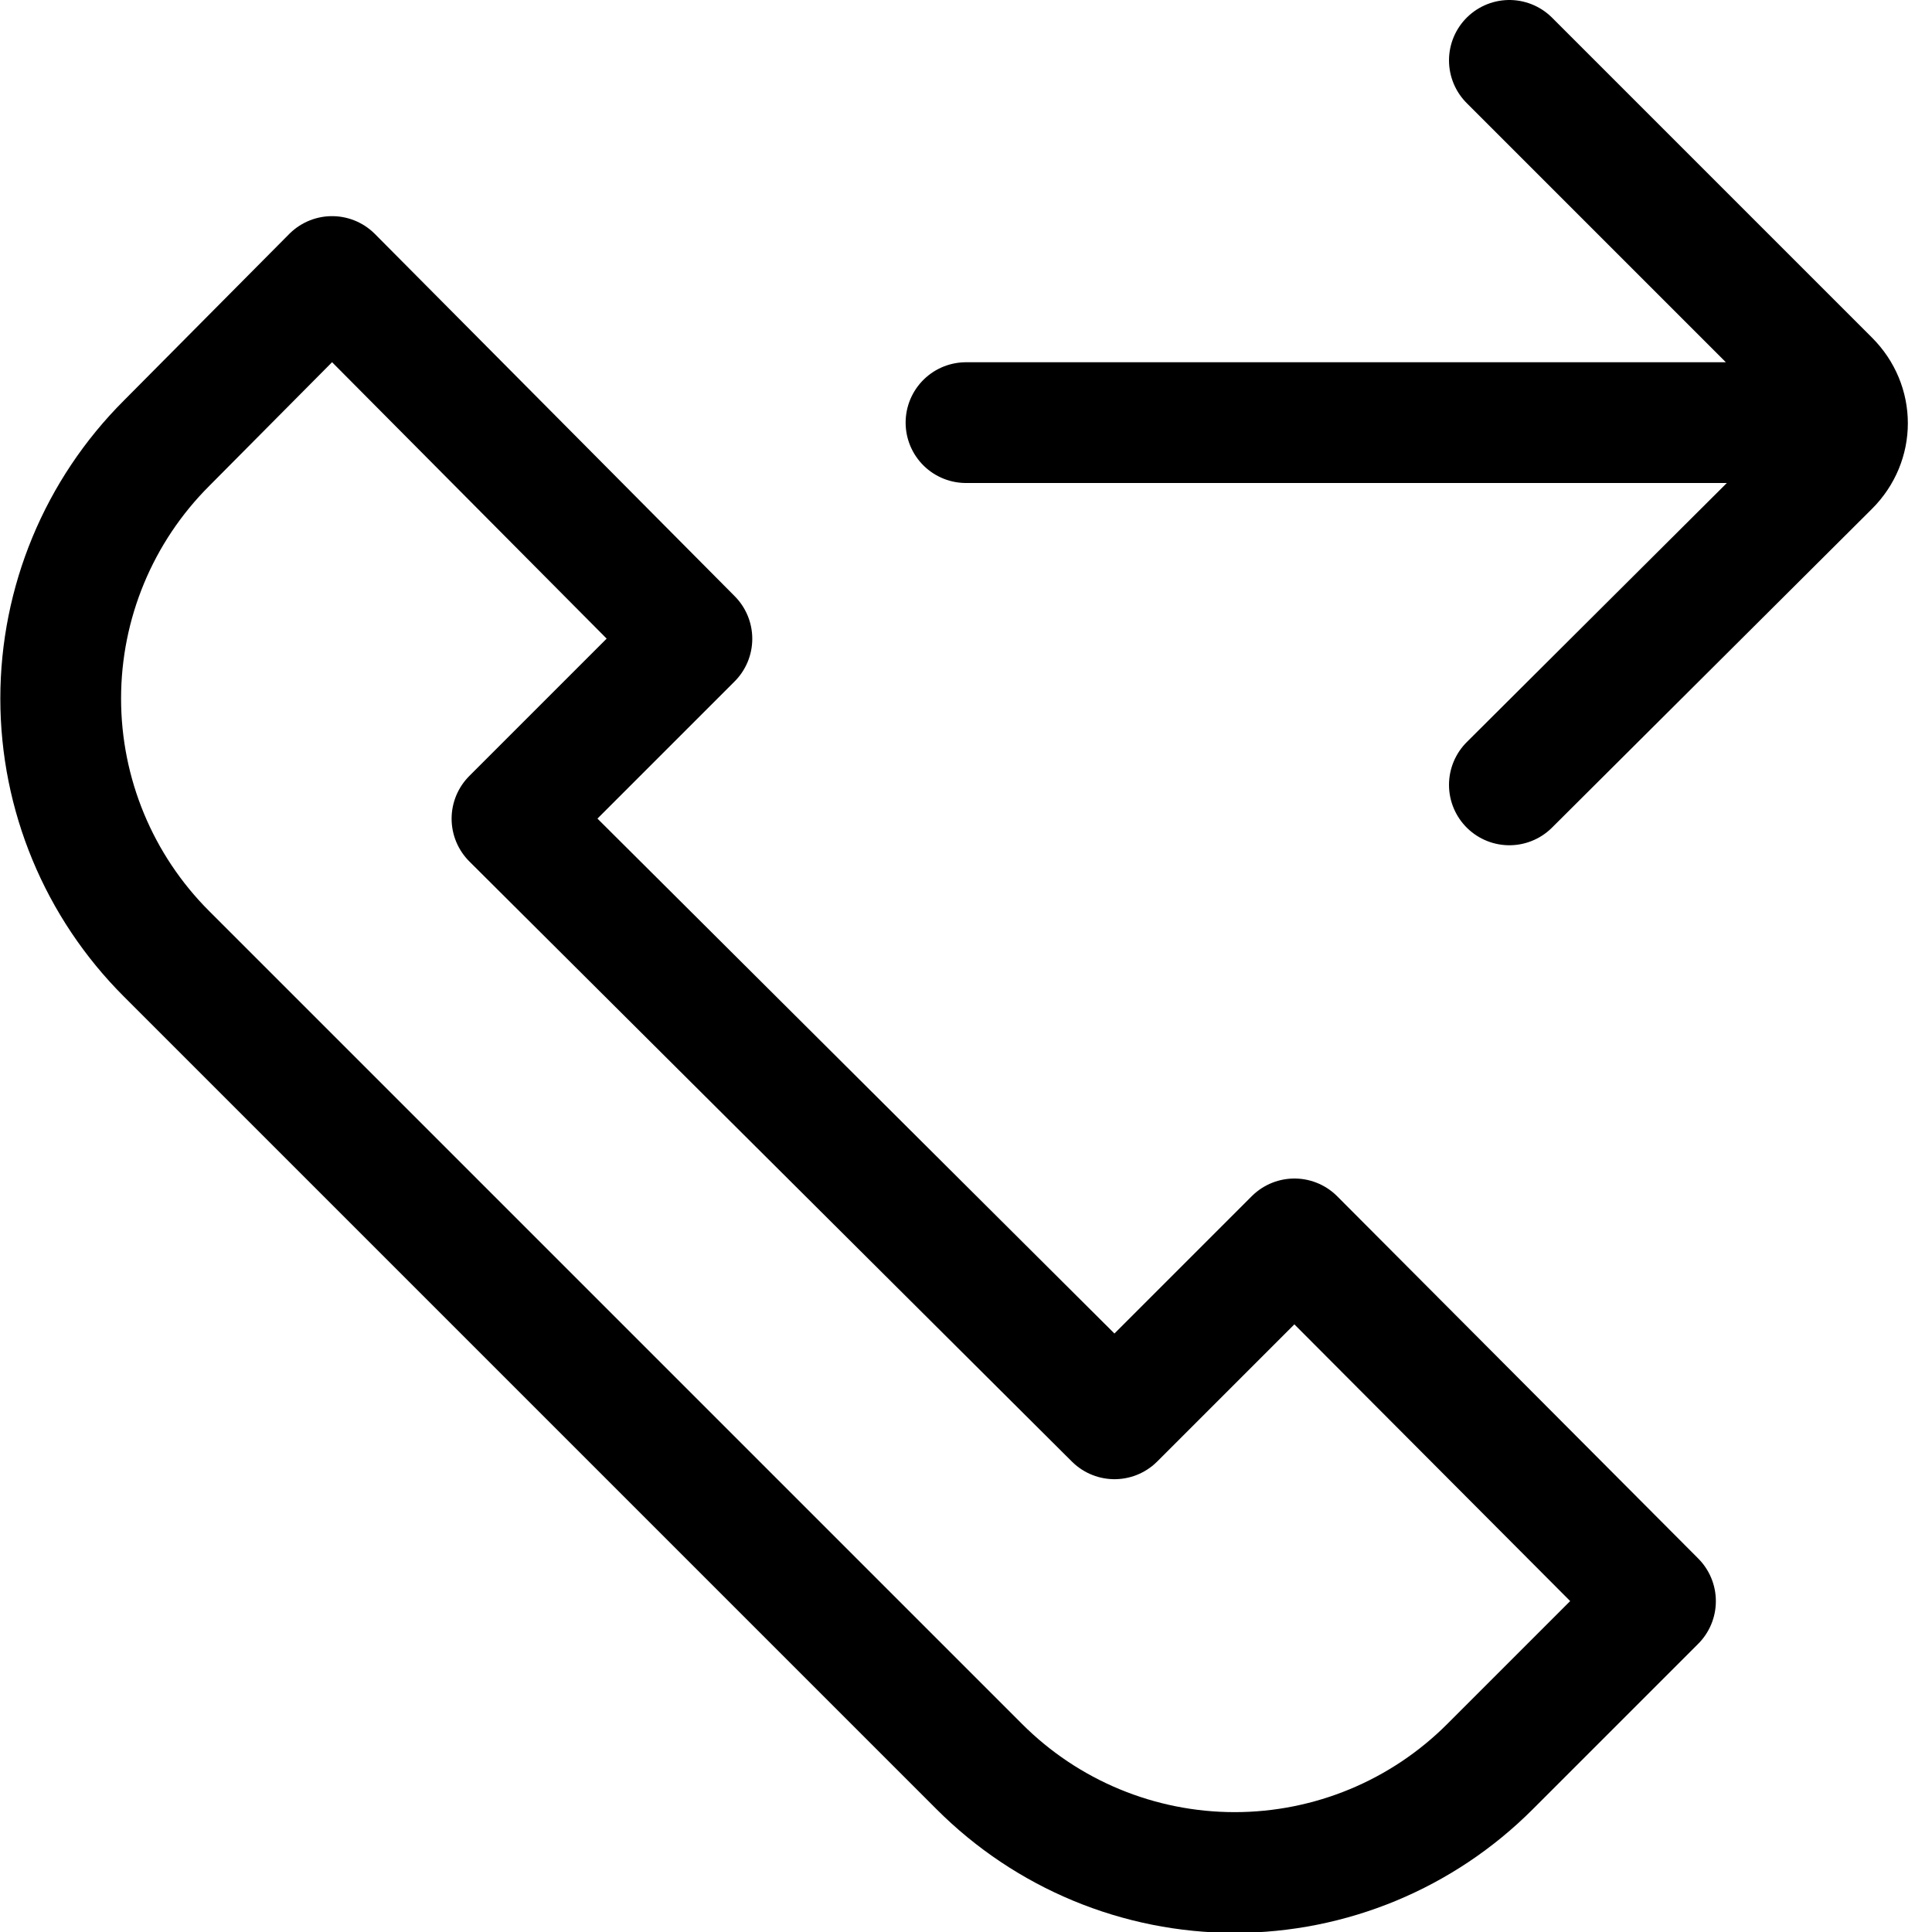
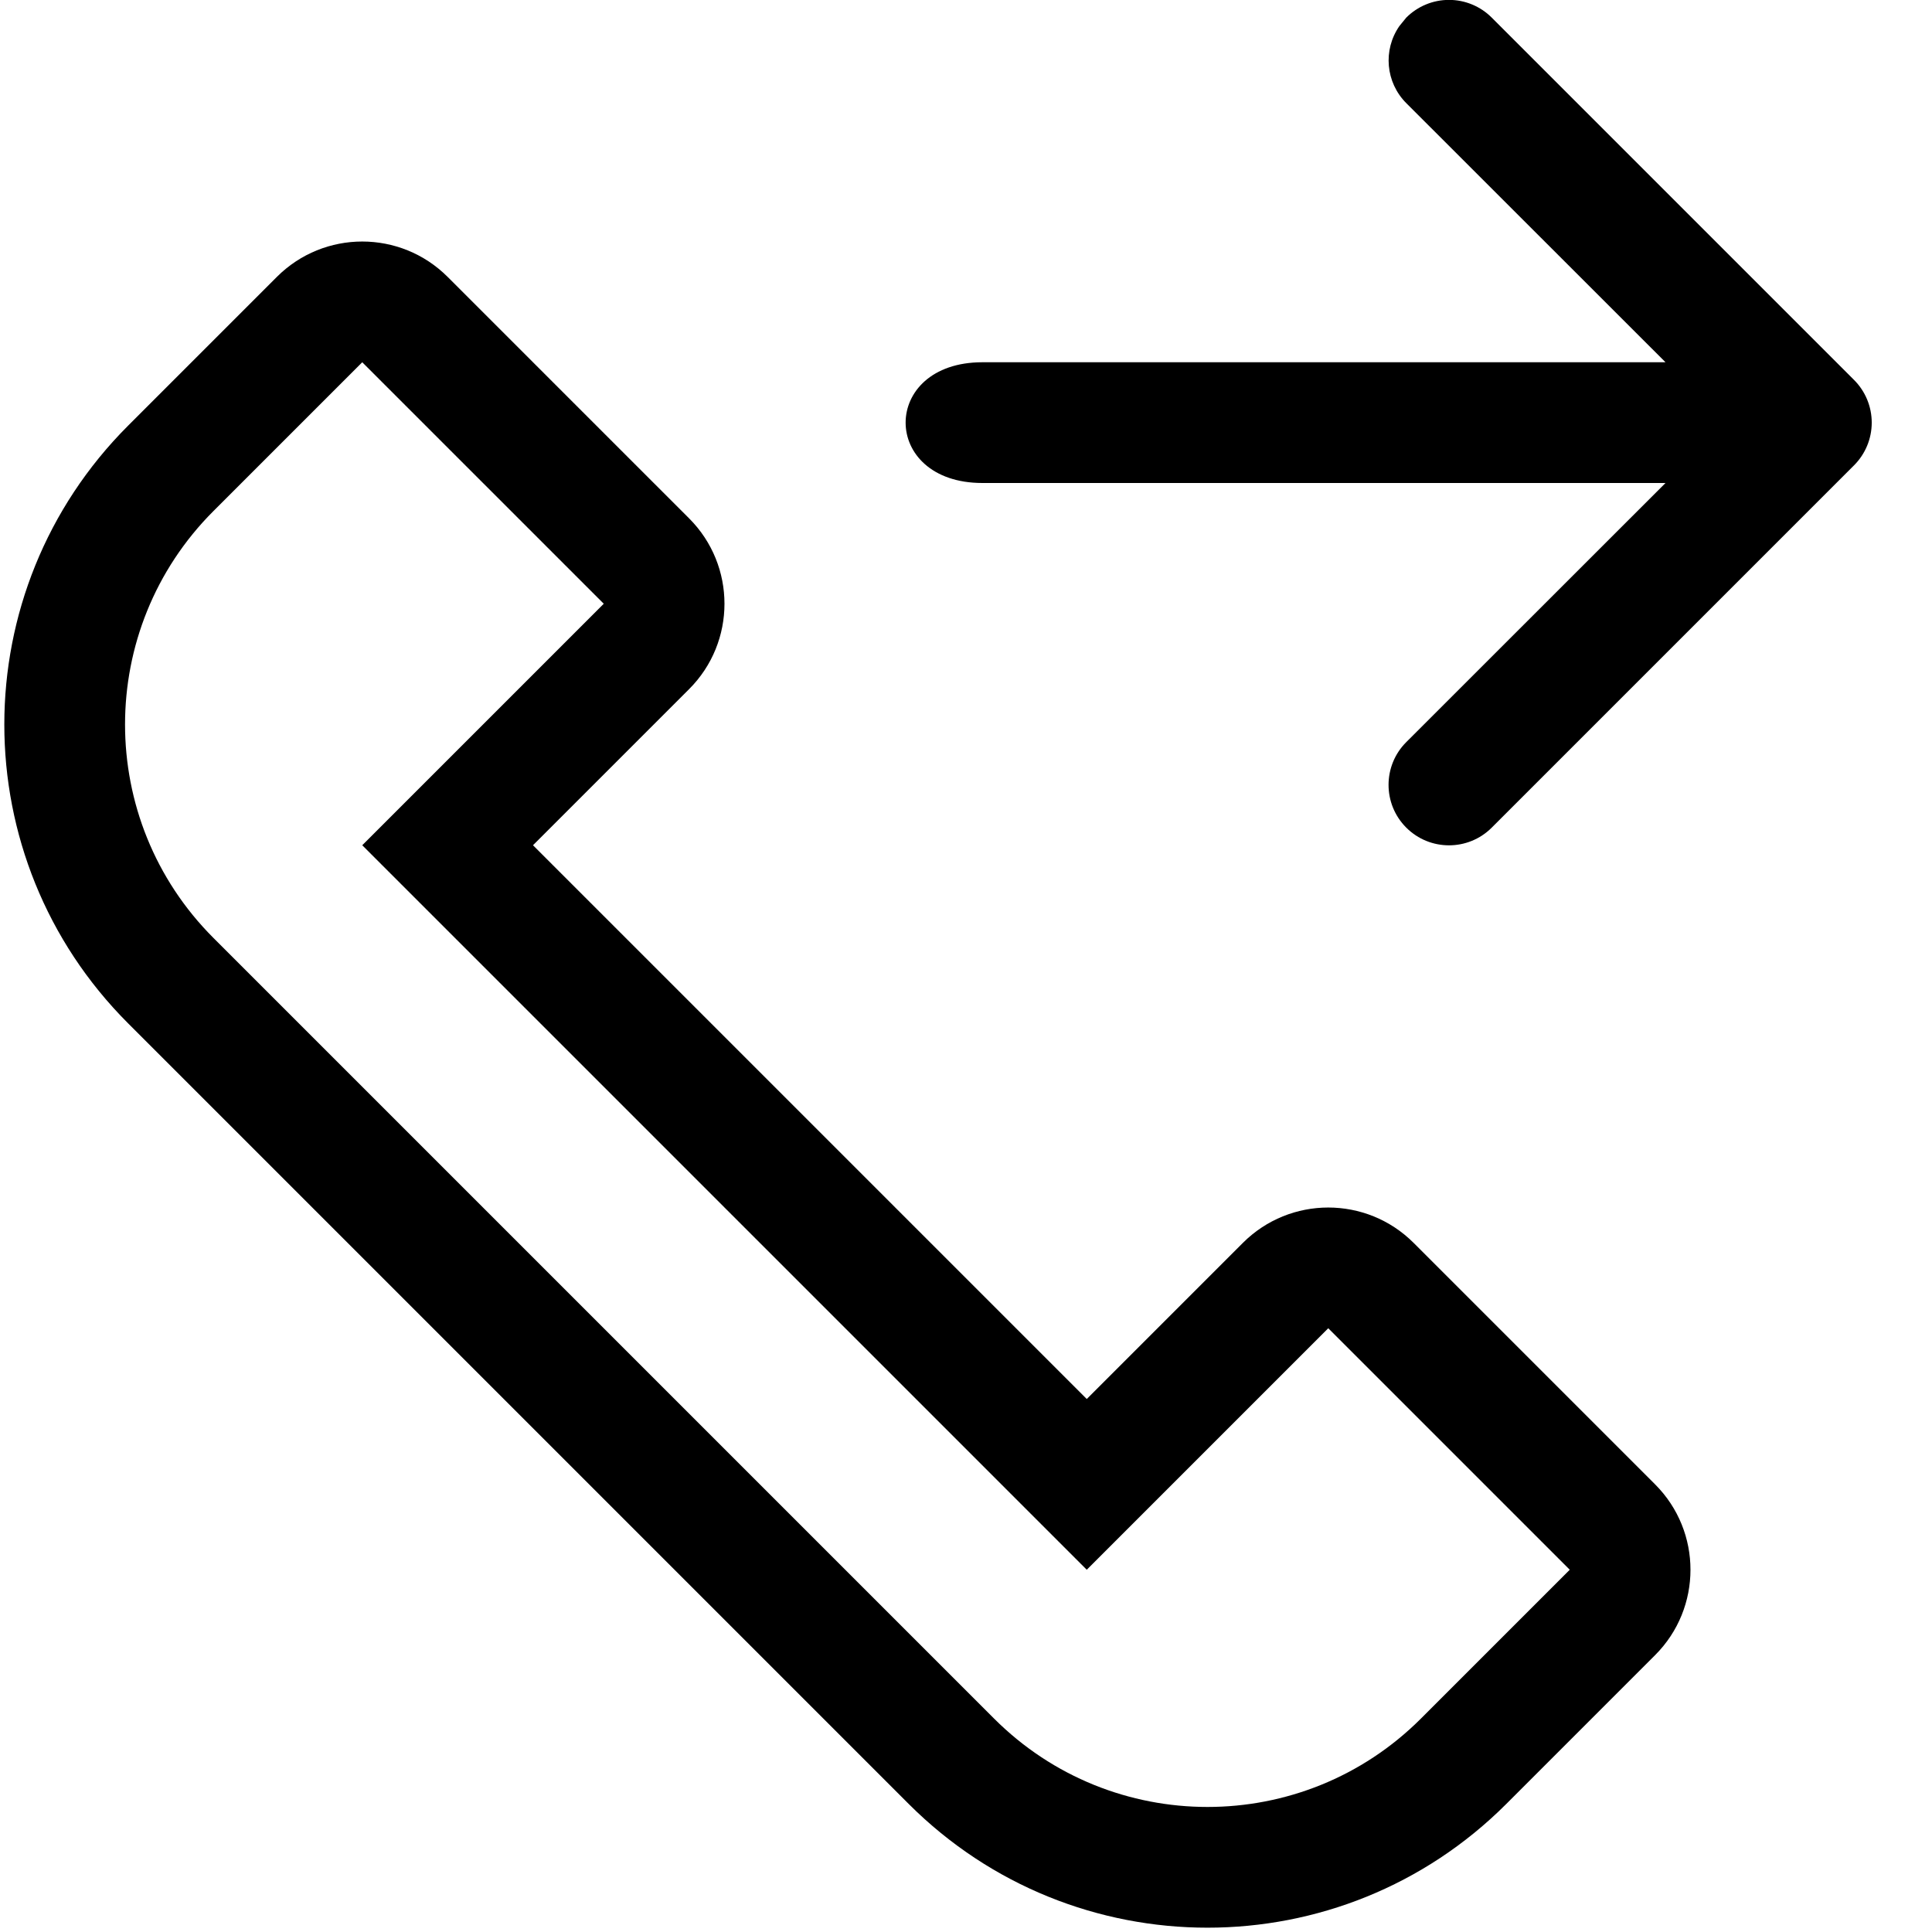
<svg xmlns="http://www.w3.org/2000/svg" width="16" height="16" focusable="false" viewBox="0 0 16 16">
-   <path fill="none" stroke="currentColor" stroke-linecap="round" stroke-linejoin="round" d="M10.72 10.26l-1.49 1.49-4.99-4.97 1.49-1.49-2.98-3-1.37 1.38a2.988 2.988 0 000 4.23l6.73 6.73a2.988 2.988 0 004.23 0l1.37-1.37-2.99-3zM15 3.5H8m4.5-3l2.65 2.65c.2.2.2.51 0 .71L12.5 6.5" />
+   <path fill="currentColor" d="M3.707 2.293l2 2a1 1 0 010 1.414L4.414 7 9 11.586l1.293-1.293a1 1 0 011.414 0l2 2a1 1 0 010 1.414l-1.232 1.232a3.5 3.5 0 01-4.95 0L1.061 8.475a3.5 3.5 0 010-4.95l1.232-1.232a1 1 0 011.414 0zM3 3L1.768 4.232a2.5 2.5 0 000 3.536l6.464 6.464a2.5 2.5 0 003.536 0L13 13l-2-2-2 2-6-6 2-2-2-2zM11.646.146a.5.5 0 01.708 0l3 3a.5.5 0 010 .708l-3 3a.5.5 0 01-.708-.708L13.793 4H8.136c-.848 0-.848-1 0-1h5.657L11.646.854a.5.5 0 01-.057-.638z" />
</svg>
